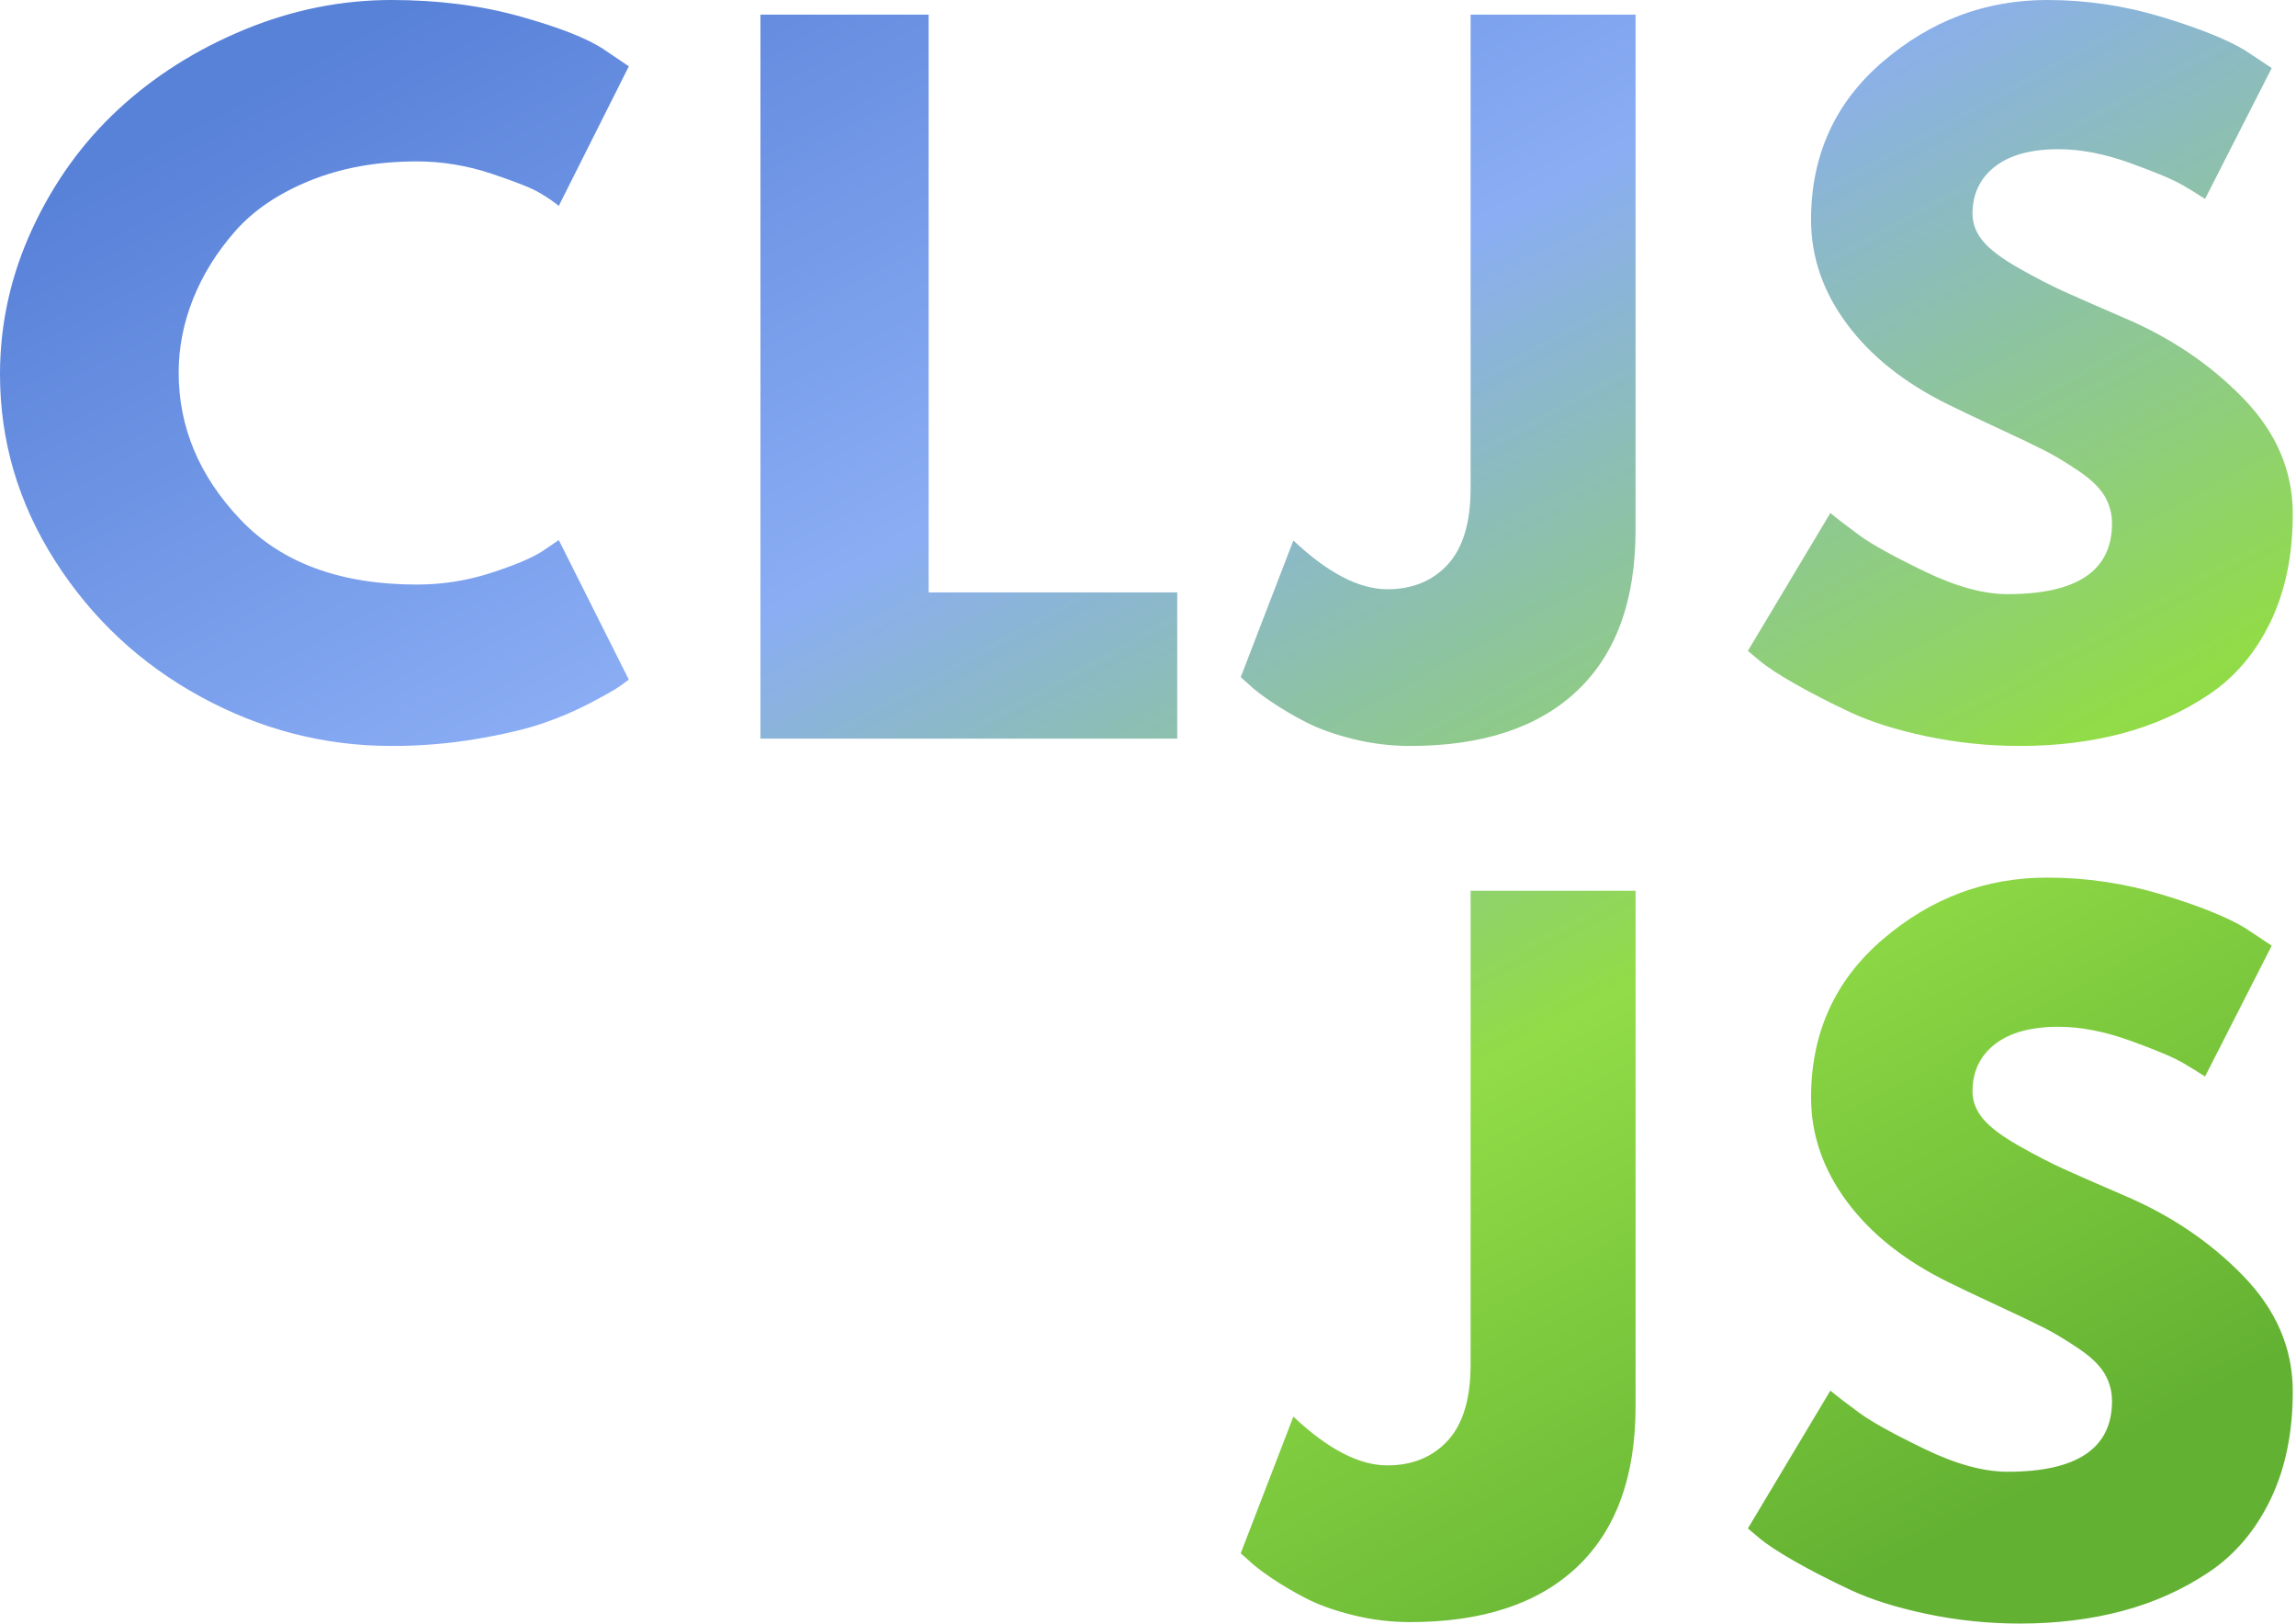
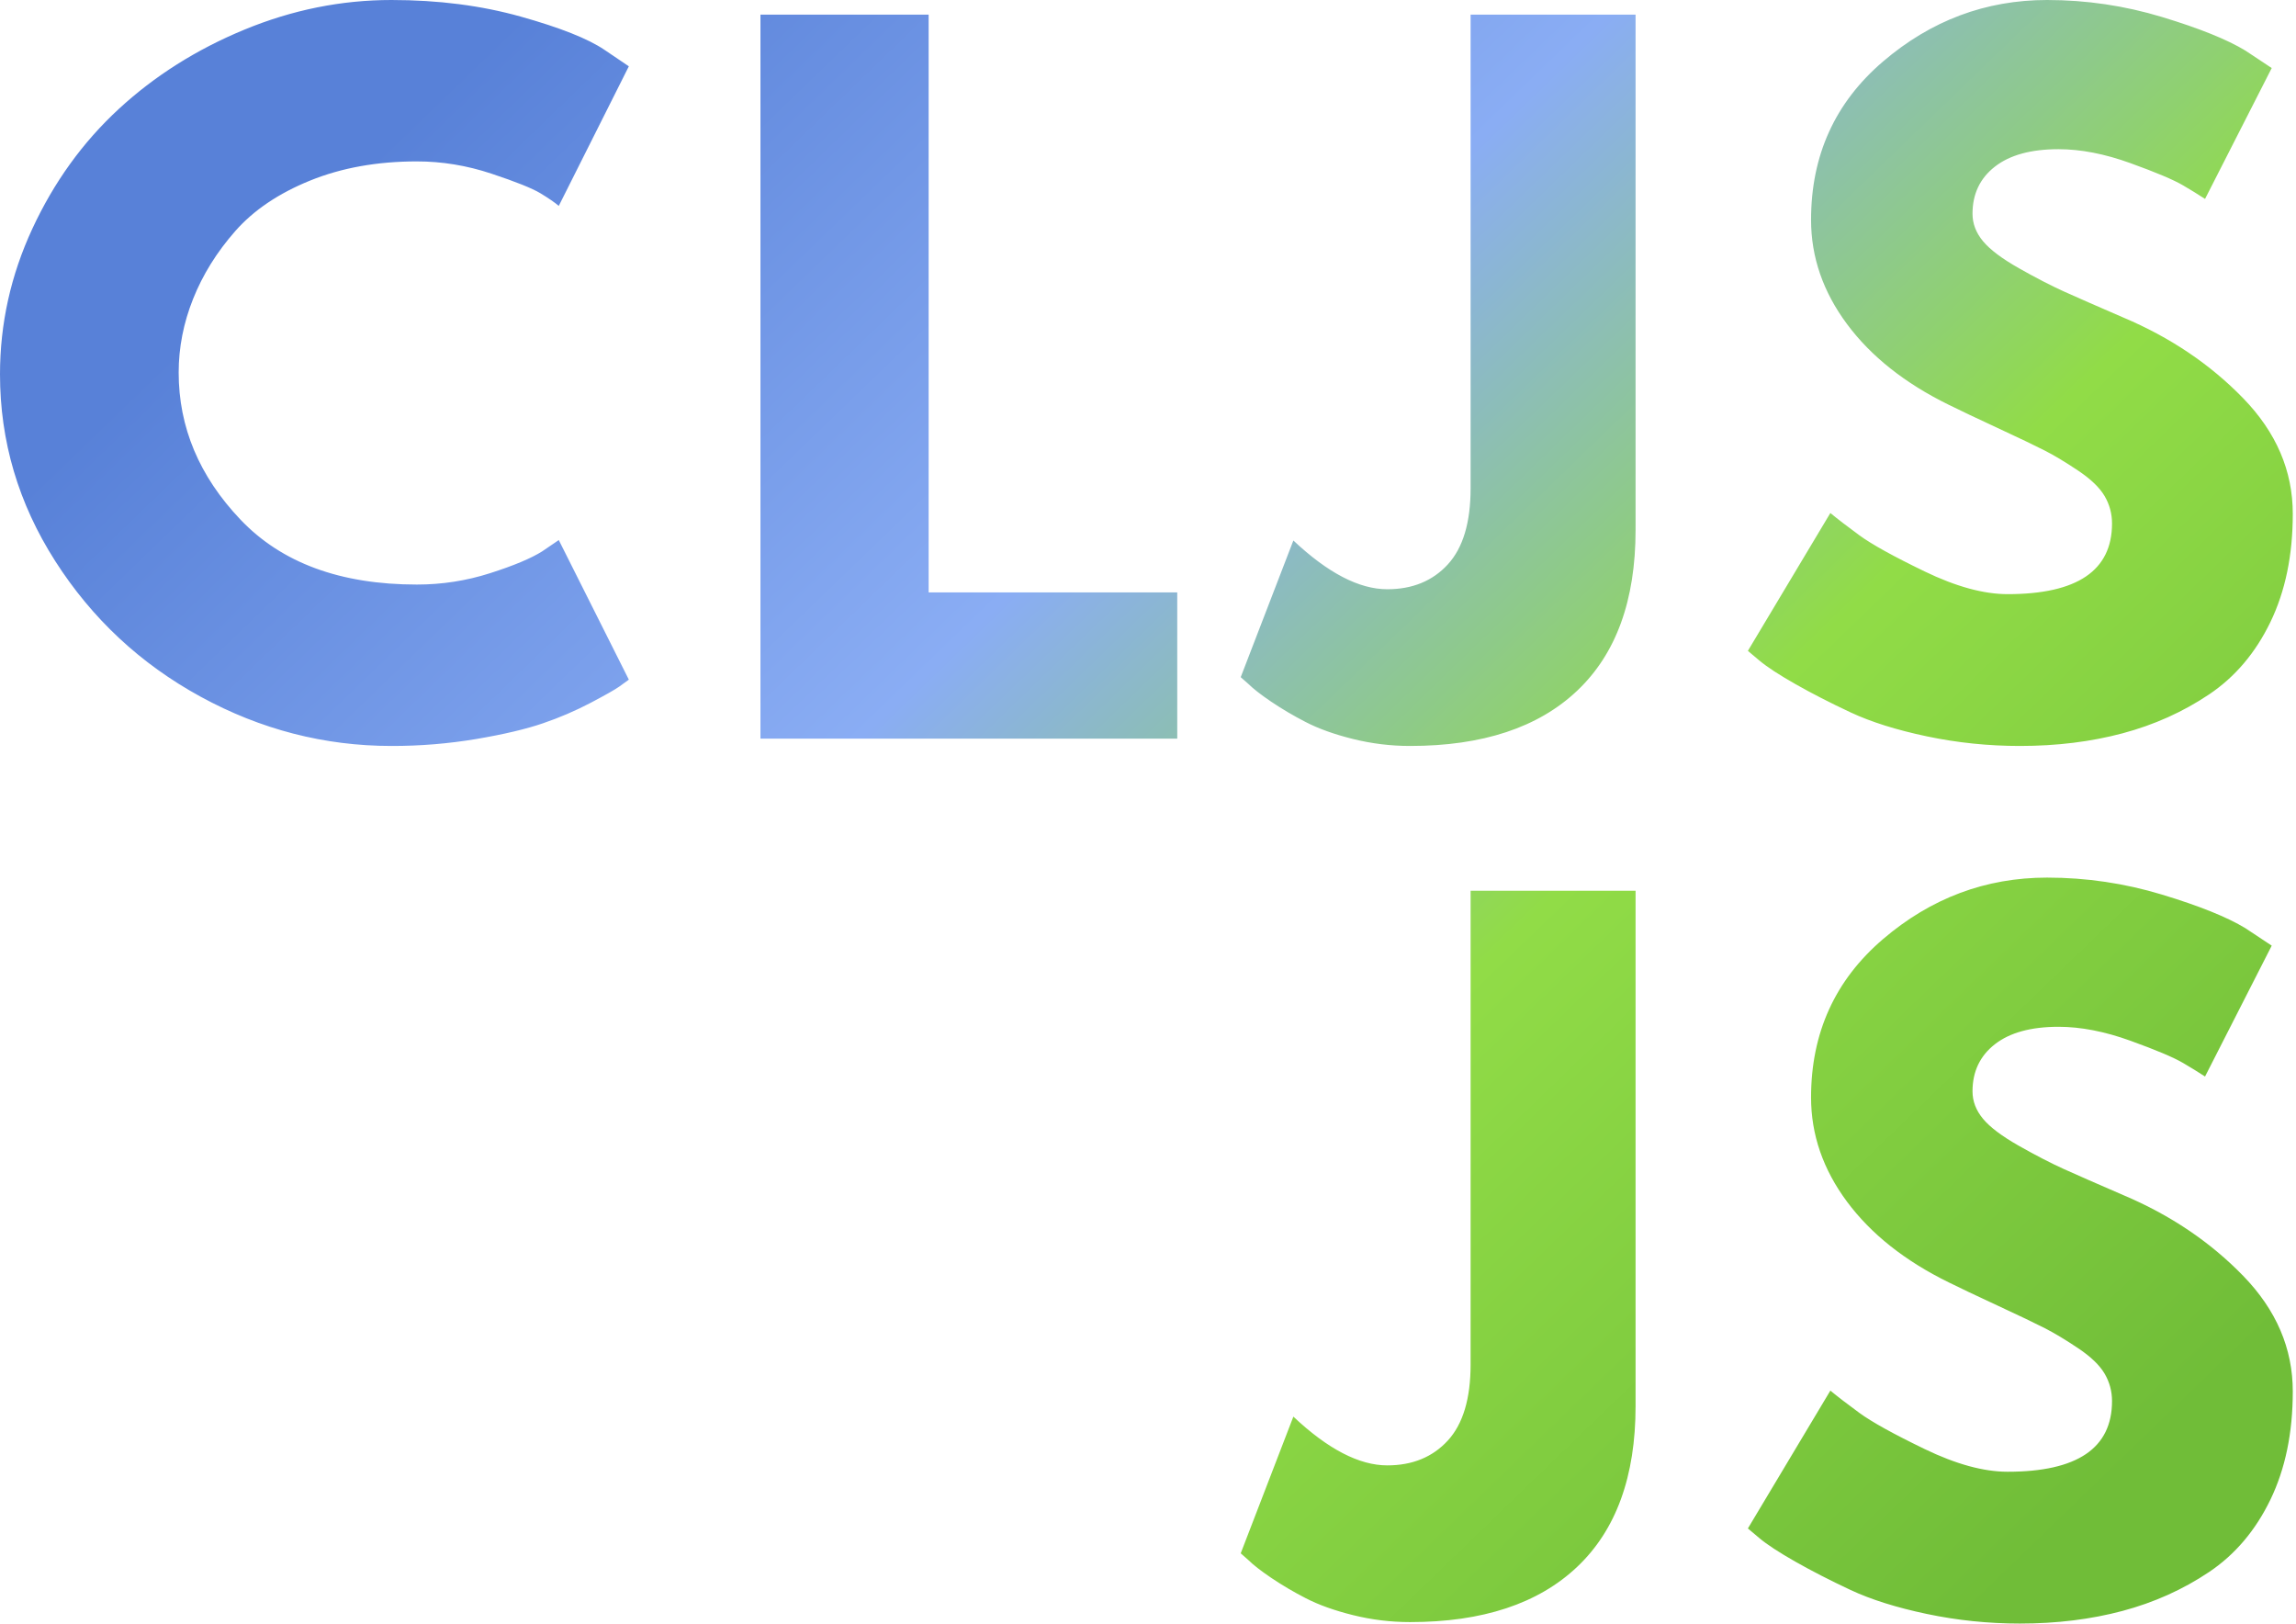
<svg xmlns="http://www.w3.org/2000/svg" width="314" height="222" viewBox="0 0 314 222">
  <defs>
-     <linearGradient x1="98.792%" y1="83.682%" x2="27.948%" y2="-7.332%" id="a">
-       <stop stop-color="#63B132" offset="0%" />
-       <stop stop-color="#70BD38" offset="8.644%" />
-       <stop stop-color="#91DC47" offset="30.574%" />
-       <stop stop-color="#8AADF4" offset="66.096%" />
-       <stop stop-color="#5881D8" offset="100%" />
+     <linearGradient x1="100%" y1="80%" x2="-10%" y2="0%" id="a">
+       <stop stop-color="#70BD38" offset="0%" />
+       <stop stop-color="#91DC47" offset="30%" />
+       <stop stop-color="#8AADF4" offset="52%" />
+       <stop stop-color="#5881D8" offset="80%" />
    </linearGradient>
  </defs>
  <path d="M67.015 78.379c3.234-1.034 5.61-2.028 7.127-2.983l2.276-1.55L86 92.933c-.32.239-.759.557-1.318.955-.559.397-1.856 1.133-3.892 2.207a46.018 46.018 0 0 1-6.528 2.803c-2.316.796-5.35 1.511-9.103 2.148A69.405 69.405 0 0 1 53.54 102c-9.183 0-17.886-2.247-26.111-6.74-8.225-4.494-14.852-10.678-19.883-18.551C2.516 68.835 0 60.325 0 51.179c0-6.92 1.477-13.56 4.432-19.923 2.954-6.362 6.887-11.81 11.798-16.344C21.14 10.38 26.87 6.76 33.418 4.056 39.966 1.352 46.673 0 53.54 0c6.389 0 12.278.756 17.668 2.267 5.39 1.51 9.202 3.022 11.438 4.533L86 9.067l-9.582 19.087c-.56-.477-1.398-1.053-2.515-1.73-1.118-.675-3.354-1.57-6.708-2.684-3.354-1.113-6.747-1.67-10.181-1.67-5.43 0-10.3.875-14.613 2.625-4.312 1.75-7.726 4.056-10.24 6.919-2.516 2.863-4.433 5.945-5.75 9.246-1.318 3.3-1.976 6.66-1.976 10.08 0 7.476 2.814 14.177 8.444 20.102 5.63 5.925 13.674 8.888 24.135 8.888 3.434 0 6.767-.517 10.001-1.551zM127 2v79h34v20h-57V2h23zm96.68 0v70.476c0 9.603-2.66 16.925-7.98 21.964-5.32 5.04-12.94 7.56-22.86 7.56-2.64 0-5.24-.317-7.8-.952-2.56-.635-4.72-1.41-6.48-2.322a46.47 46.47 0 0 1-4.74-2.797c-1.4-.953-2.42-1.746-3.06-2.381l-1.08-.953 7.2-18.69c4.72 4.444 9 6.666 12.84 6.666 3.44 0 6.2-1.13 8.28-3.392 2.08-2.262 3.12-5.735 3.12-10.417V2h22.56zm56.28-2c5.36 0 10.6.775 15.72 2.326 5.12 1.551 8.92 3.082 11.4 4.593l3.6 2.386-9.12 17.895a71.524 71.524 0 0 0-3-1.85c-1.28-.755-3.68-1.769-7.2-3.041-3.52-1.273-6.8-1.909-9.84-1.909-3.76 0-6.66.795-8.7 2.386-2.04 1.59-3.06 3.738-3.06 6.442 0 1.352.48 2.605 1.44 3.758s2.6 2.386 4.92 3.698c2.32 1.312 4.36 2.366 6.12 3.162 1.76.795 4.48 1.988 8.16 3.579 6.4 2.704 11.86 6.382 16.38 11.035 4.52 4.652 6.78 9.921 6.78 15.807 0 5.646-1.02 10.577-3.06 14.793-2.04 4.215-4.84 7.515-8.4 9.901-3.56 2.386-7.5 4.156-11.82 5.31-4.32 1.152-9 1.729-14.04 1.729-4.32 0-8.56-.437-12.72-1.312s-7.64-1.969-10.44-3.281-5.32-2.605-7.56-3.877c-2.24-1.273-3.88-2.346-4.92-3.221l-1.56-1.313 11.28-18.849c.96.796 2.28 1.81 3.96 3.042 1.68 1.233 4.66 2.884 8.94 4.951 4.28 2.068 8.06 3.102 11.34 3.102 9.52 0 14.28-3.22 14.28-9.663 0-1.352-.34-2.605-1.02-3.758-.68-1.153-1.88-2.306-3.6-3.46-1.72-1.153-3.24-2.067-4.56-2.743-1.32-.676-3.48-1.71-6.48-3.102-3-1.392-5.22-2.446-6.66-3.162-6-2.942-10.64-6.62-13.92-11.035-3.28-4.414-4.92-9.166-4.92-14.256 0-8.828 3.28-16.045 9.84-21.652C264.08 2.803 271.56 0 279.96 0zm-56.28 121.8v70.476c0 9.603-2.66 16.925-7.98 21.964-5.32 5.04-12.94 7.56-22.86 7.56-2.64 0-5.24-.317-7.8-.952-2.56-.635-4.72-1.41-6.48-2.322a46.47 46.47 0 0 1-4.74-2.797c-1.4-.953-2.42-1.746-3.06-2.381l-1.08-.953 7.2-18.69c4.72 4.444 9 6.666 12.84 6.666 3.44 0 6.2-1.13 8.28-3.392 2.08-2.262 3.12-5.735 3.12-10.417V121.8h22.56zm56.28-1.8c5.36 0 10.6.775 15.72 2.326 5.12 1.551 8.92 3.082 11.4 4.593l3.6 2.386-9.12 17.895a71.525 71.525 0 0 0-3-1.85c-1.28-.755-3.68-1.769-7.2-3.041-3.52-1.273-6.8-1.909-9.84-1.909-3.76 0-6.66.795-8.7 2.386-2.04 1.59-3.06 3.738-3.06 6.442 0 1.352.48 2.605 1.44 3.758s2.6 2.386 4.92 3.698c2.32 1.312 4.36 2.366 6.12 3.162 1.76.795 4.48 1.988 8.16 3.579 6.4 2.704 11.86 6.382 16.38 11.035 4.52 4.652 6.78 9.921 6.78 15.807 0 5.646-1.02 10.577-3.06 14.793-2.04 4.215-4.84 7.515-8.4 9.901-3.56 2.386-7.5 4.156-11.82 5.31-4.32 1.152-9 1.729-14.04 1.729-4.32 0-8.56-.437-12.72-1.312s-7.64-1.969-10.44-3.281-5.32-2.605-7.56-3.877c-2.24-1.273-3.88-2.346-4.92-3.221l-1.56-1.313 11.28-18.849c.96.796 2.28 1.81 3.96 3.042 1.68 1.233 4.66 2.884 8.94 4.951 4.28 2.068 8.06 3.102 11.34 3.102 9.52 0 14.28-3.22 14.28-9.663 0-1.352-.34-2.605-1.02-3.758-.68-1.153-1.88-2.306-3.6-3.46-1.72-1.153-3.24-2.067-4.56-2.743-1.32-.676-3.48-1.71-6.48-3.102-3-1.392-5.22-2.446-6.66-3.162-6-2.942-10.64-6.62-13.92-11.035-3.28-4.414-4.92-9.166-4.92-14.256 0-8.828 3.28-16.045 9.84-21.652 6.56-5.608 14.04-8.411 22.44-8.411z" fill="url(#a)" fill-rule="evenodd" />
</svg>
